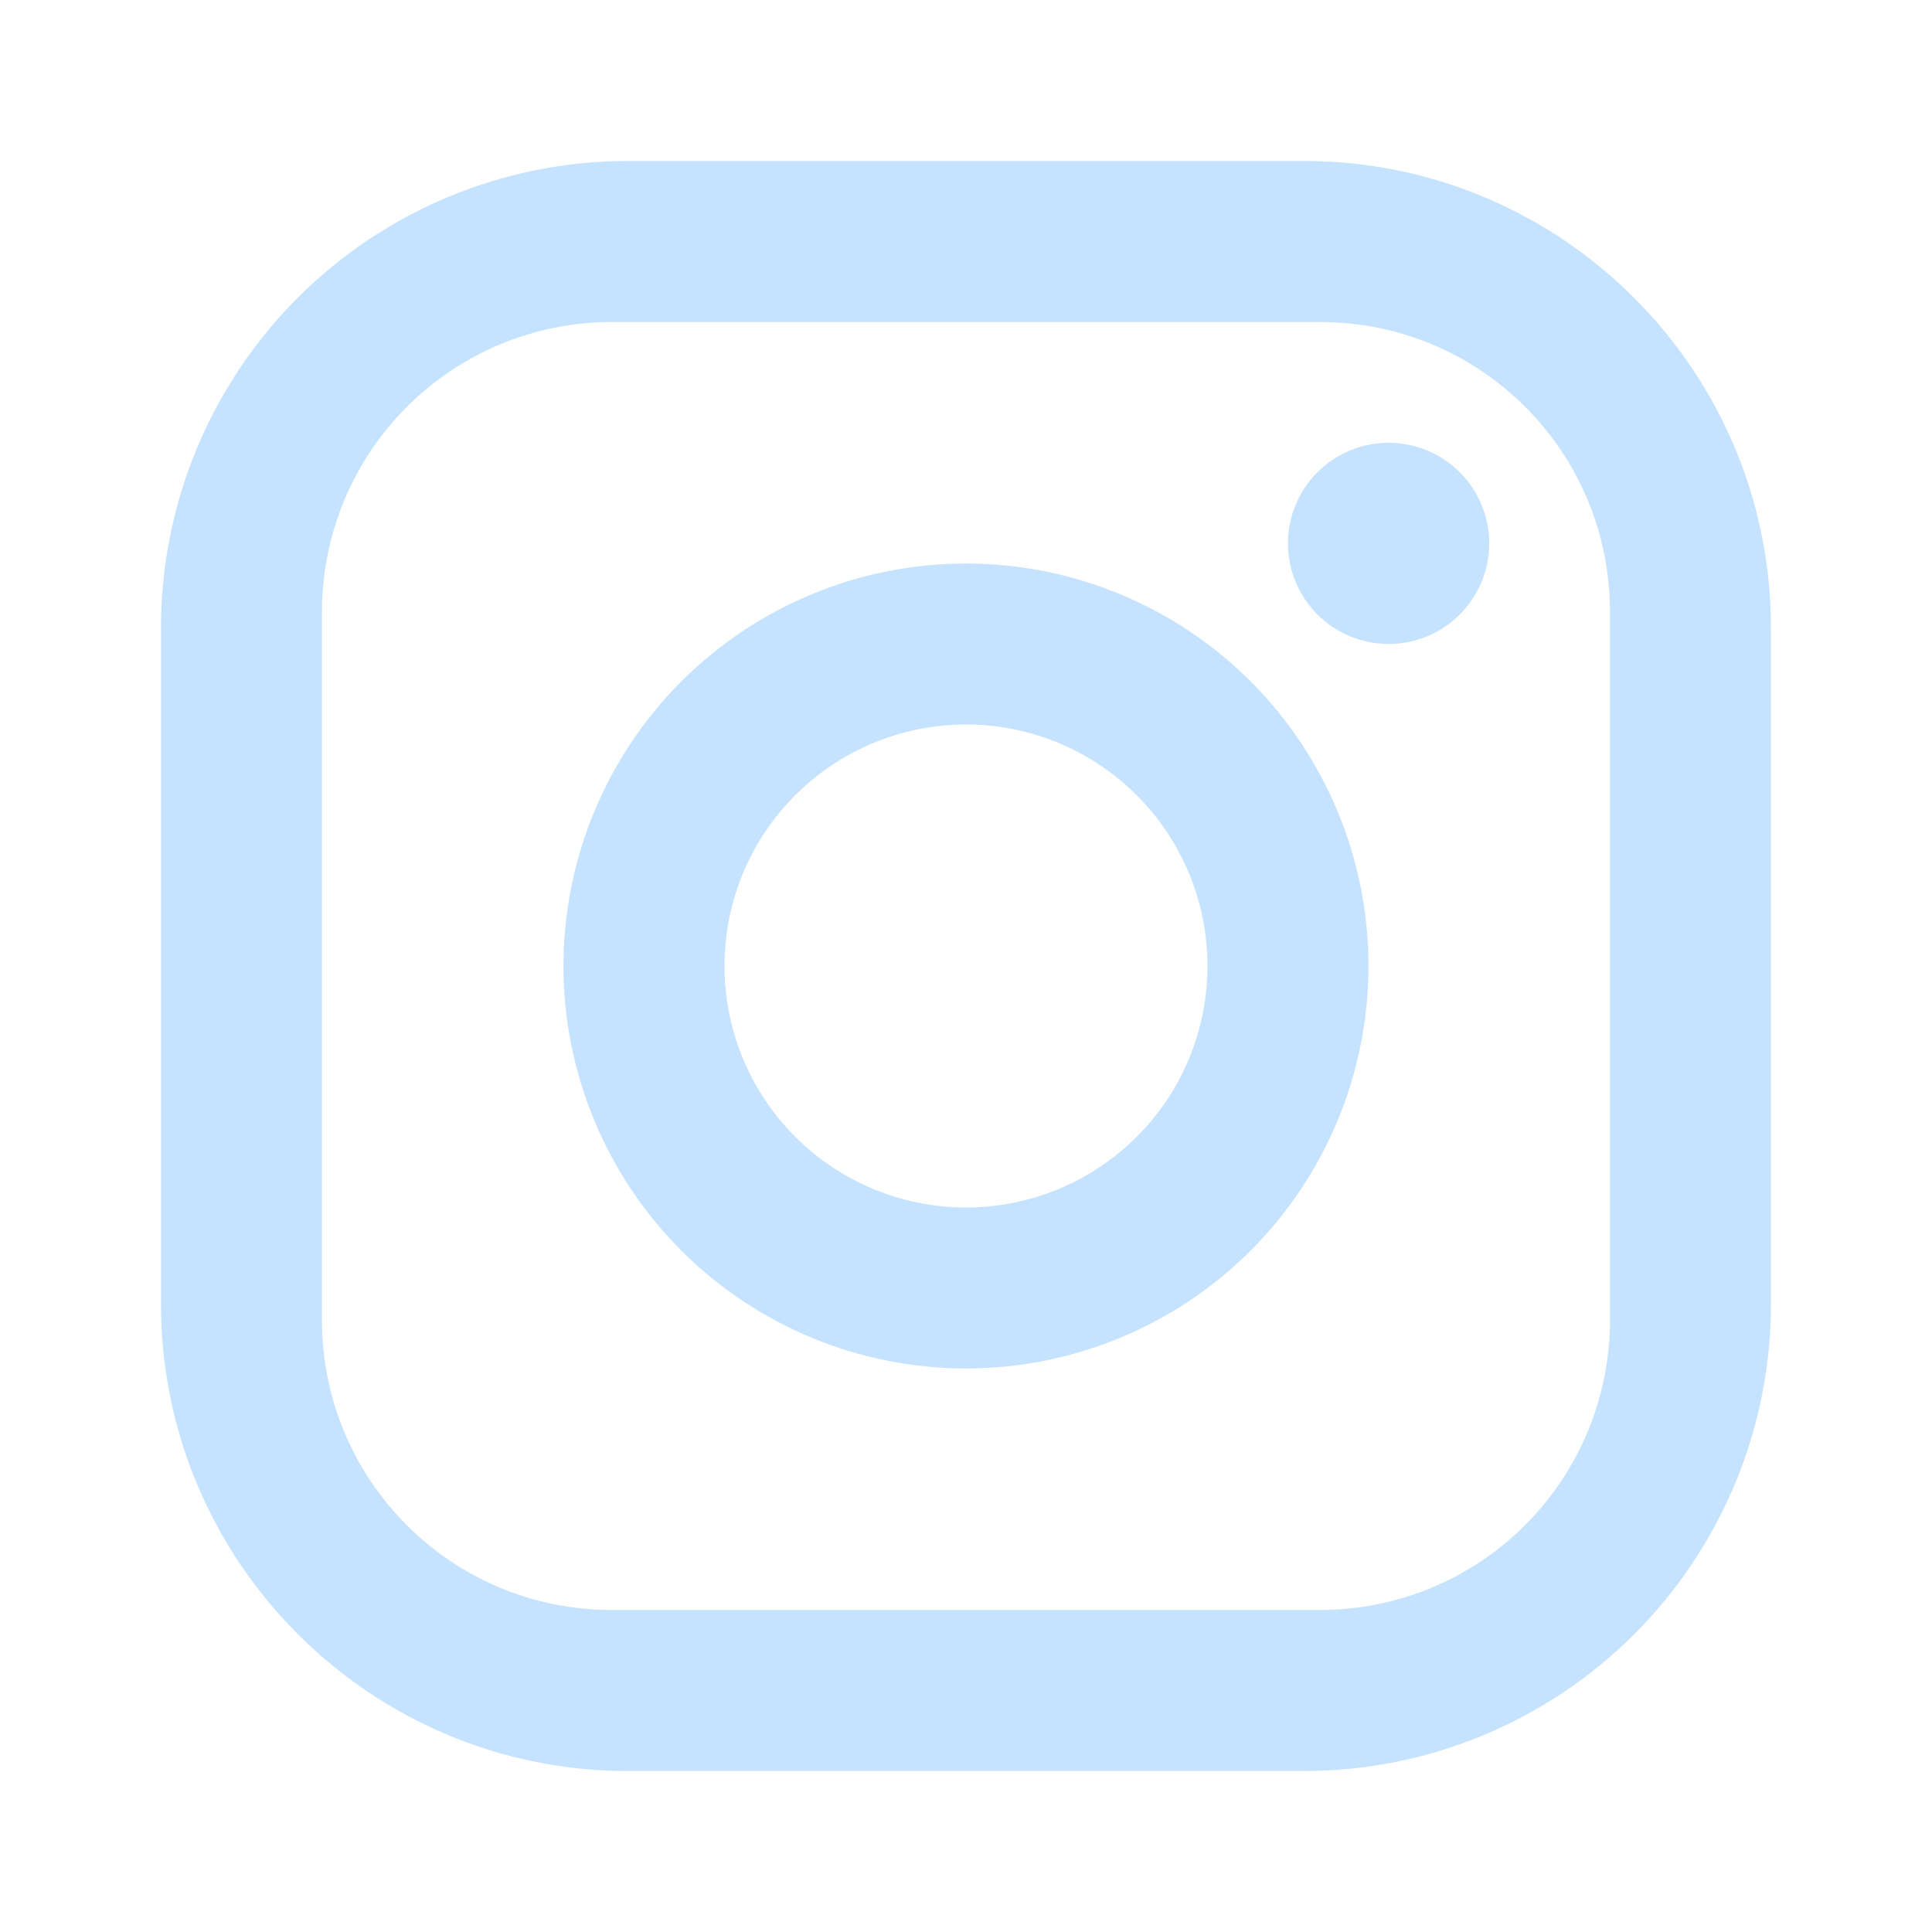
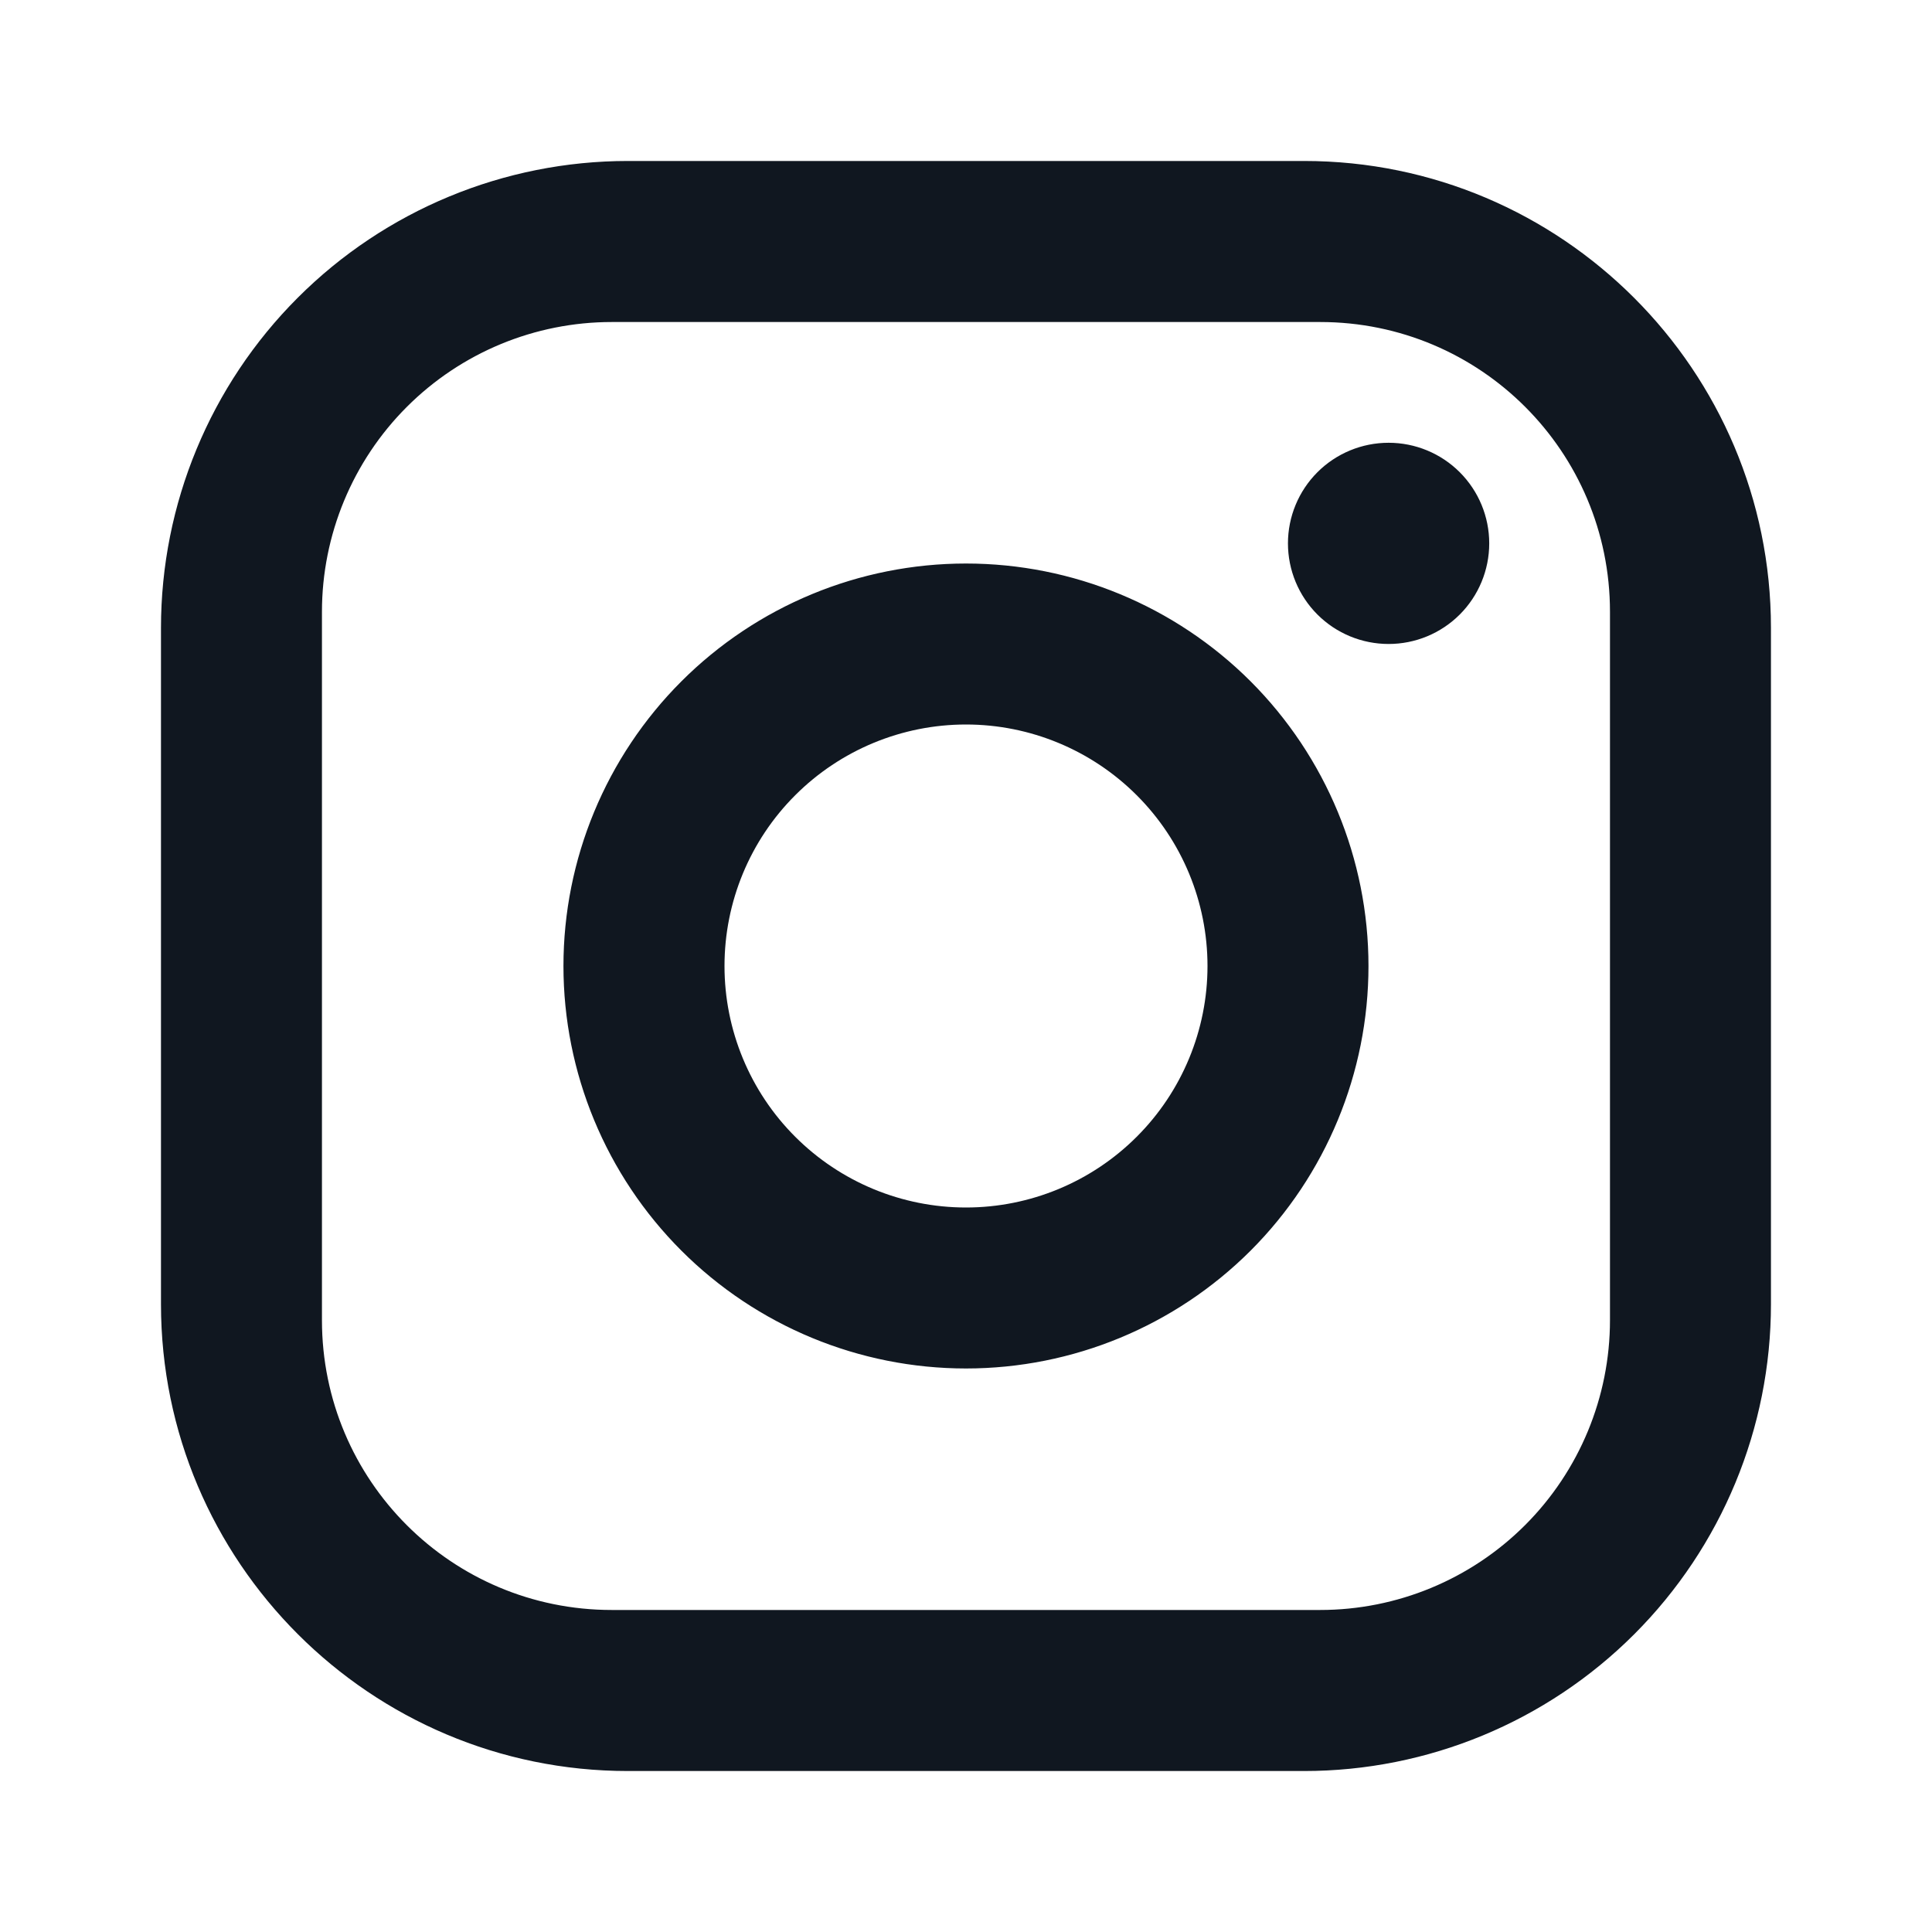
<svg xmlns="http://www.w3.org/2000/svg" width="28" height="28" viewBox="0 0 28 28" fill="none">
-   <path d="M9.1 2.333H18.9C22.633 2.333 25.666 5.367 25.666 9.1V18.9C25.666 20.695 24.953 22.416 23.684 23.685C22.415 24.954 20.694 25.667 18.9 25.667H9.1C5.366 25.667 2.333 22.633 2.333 18.9V9.1C2.333 7.305 3.046 5.584 4.315 4.315C5.584 3.046 7.305 2.333 9.1 2.333ZM8.866 4.667C7.752 4.667 6.684 5.109 5.896 5.897C5.109 6.684 4.666 7.753 4.666 8.867V19.133C4.666 21.455 6.545 23.333 8.866 23.333H19.133C20.247 23.333 21.315 22.891 22.103 22.103C22.89 21.316 23.333 20.247 23.333 19.133V8.867C23.333 6.545 21.455 4.667 19.133 4.667H8.866ZM20.125 6.417C20.511 6.417 20.882 6.57 21.156 6.844C21.429 7.117 21.583 7.488 21.583 7.875C21.583 8.262 21.429 8.633 21.156 8.906C20.882 9.18 20.511 9.333 20.125 9.333C19.738 9.333 19.367 9.18 19.093 8.906C18.82 8.633 18.666 8.262 18.666 7.875C18.666 7.488 18.82 7.117 19.093 6.844C19.367 6.57 19.738 6.417 20.125 6.417ZM14 8.167C15.547 8.167 17.03 8.781 18.125 9.875C19.218 10.969 19.833 12.453 19.833 14C19.833 15.547 19.218 17.031 18.125 18.125C17.03 19.219 15.547 19.833 14 19.833C12.453 19.833 10.969 19.219 9.875 18.125C8.781 17.031 8.166 15.547 8.166 14C8.166 12.453 8.781 10.969 9.875 9.875C10.969 8.781 12.453 8.167 14 8.167ZM14 10.5C13.071 10.5 12.181 10.869 11.525 11.525C10.868 12.181 10.5 13.072 10.5 14C10.5 14.928 10.868 15.819 11.525 16.475C12.181 17.131 13.071 17.5 14 17.5C14.928 17.5 15.818 17.131 16.474 16.475C17.131 15.819 17.5 14.928 17.5 14C17.5 13.072 17.131 12.181 16.474 11.525C15.818 10.869 14.928 10.5 14 10.5Z" fill="#C5E3FE" />
+   <path d="M9.1 2.333H18.9C22.633 2.333 25.666 5.367 25.666 9.1V18.9C25.666 20.695 24.953 22.416 23.684 23.685C22.415 24.954 20.694 25.667 18.9 25.667H9.1C5.366 25.667 2.333 22.633 2.333 18.9V9.1C2.333 7.305 3.046 5.584 4.315 4.315C5.584 3.046 7.305 2.333 9.1 2.333ZM8.866 4.667C7.752 4.667 6.684 5.109 5.896 5.897C5.109 6.684 4.666 7.753 4.666 8.867V19.133C4.666 21.455 6.545 23.333 8.866 23.333H19.133C20.247 23.333 21.315 22.891 22.103 22.103C22.89 21.316 23.333 20.247 23.333 19.133V8.867C23.333 6.545 21.455 4.667 19.133 4.667H8.866ZM20.125 6.417C20.511 6.417 20.882 6.57 21.156 6.844C21.429 7.117 21.583 7.488 21.583 7.875C21.583 8.262 21.429 8.633 21.156 8.906C20.882 9.18 20.511 9.333 20.125 9.333C19.738 9.333 19.367 9.18 19.093 8.906C18.82 8.633 18.666 8.262 18.666 7.875C18.666 7.488 18.82 7.117 19.093 6.844C19.367 6.57 19.738 6.417 20.125 6.417ZM14 8.167C15.547 8.167 17.03 8.781 18.125 9.875C19.218 10.969 19.833 12.453 19.833 14C19.833 15.547 19.218 17.031 18.125 18.125C17.03 19.219 15.547 19.833 14 19.833C12.453 19.833 10.969 19.219 9.875 18.125C8.781 17.031 8.166 15.547 8.166 14C8.166 12.453 8.781 10.969 9.875 9.875C10.969 8.781 12.453 8.167 14 8.167ZM14 10.5C13.071 10.5 12.181 10.869 11.525 11.525C10.868 12.181 10.5 13.072 10.5 14C10.5 14.928 10.868 15.819 11.525 16.475C12.181 17.131 13.071 17.5 14 17.5C14.928 17.5 15.818 17.131 16.474 16.475C17.131 15.819 17.5 14.928 17.5 14C17.5 13.072 17.131 12.181 16.474 11.525C15.818 10.869 14.928 10.5 14 10.5Z" fill="#101720" />
</svg>
